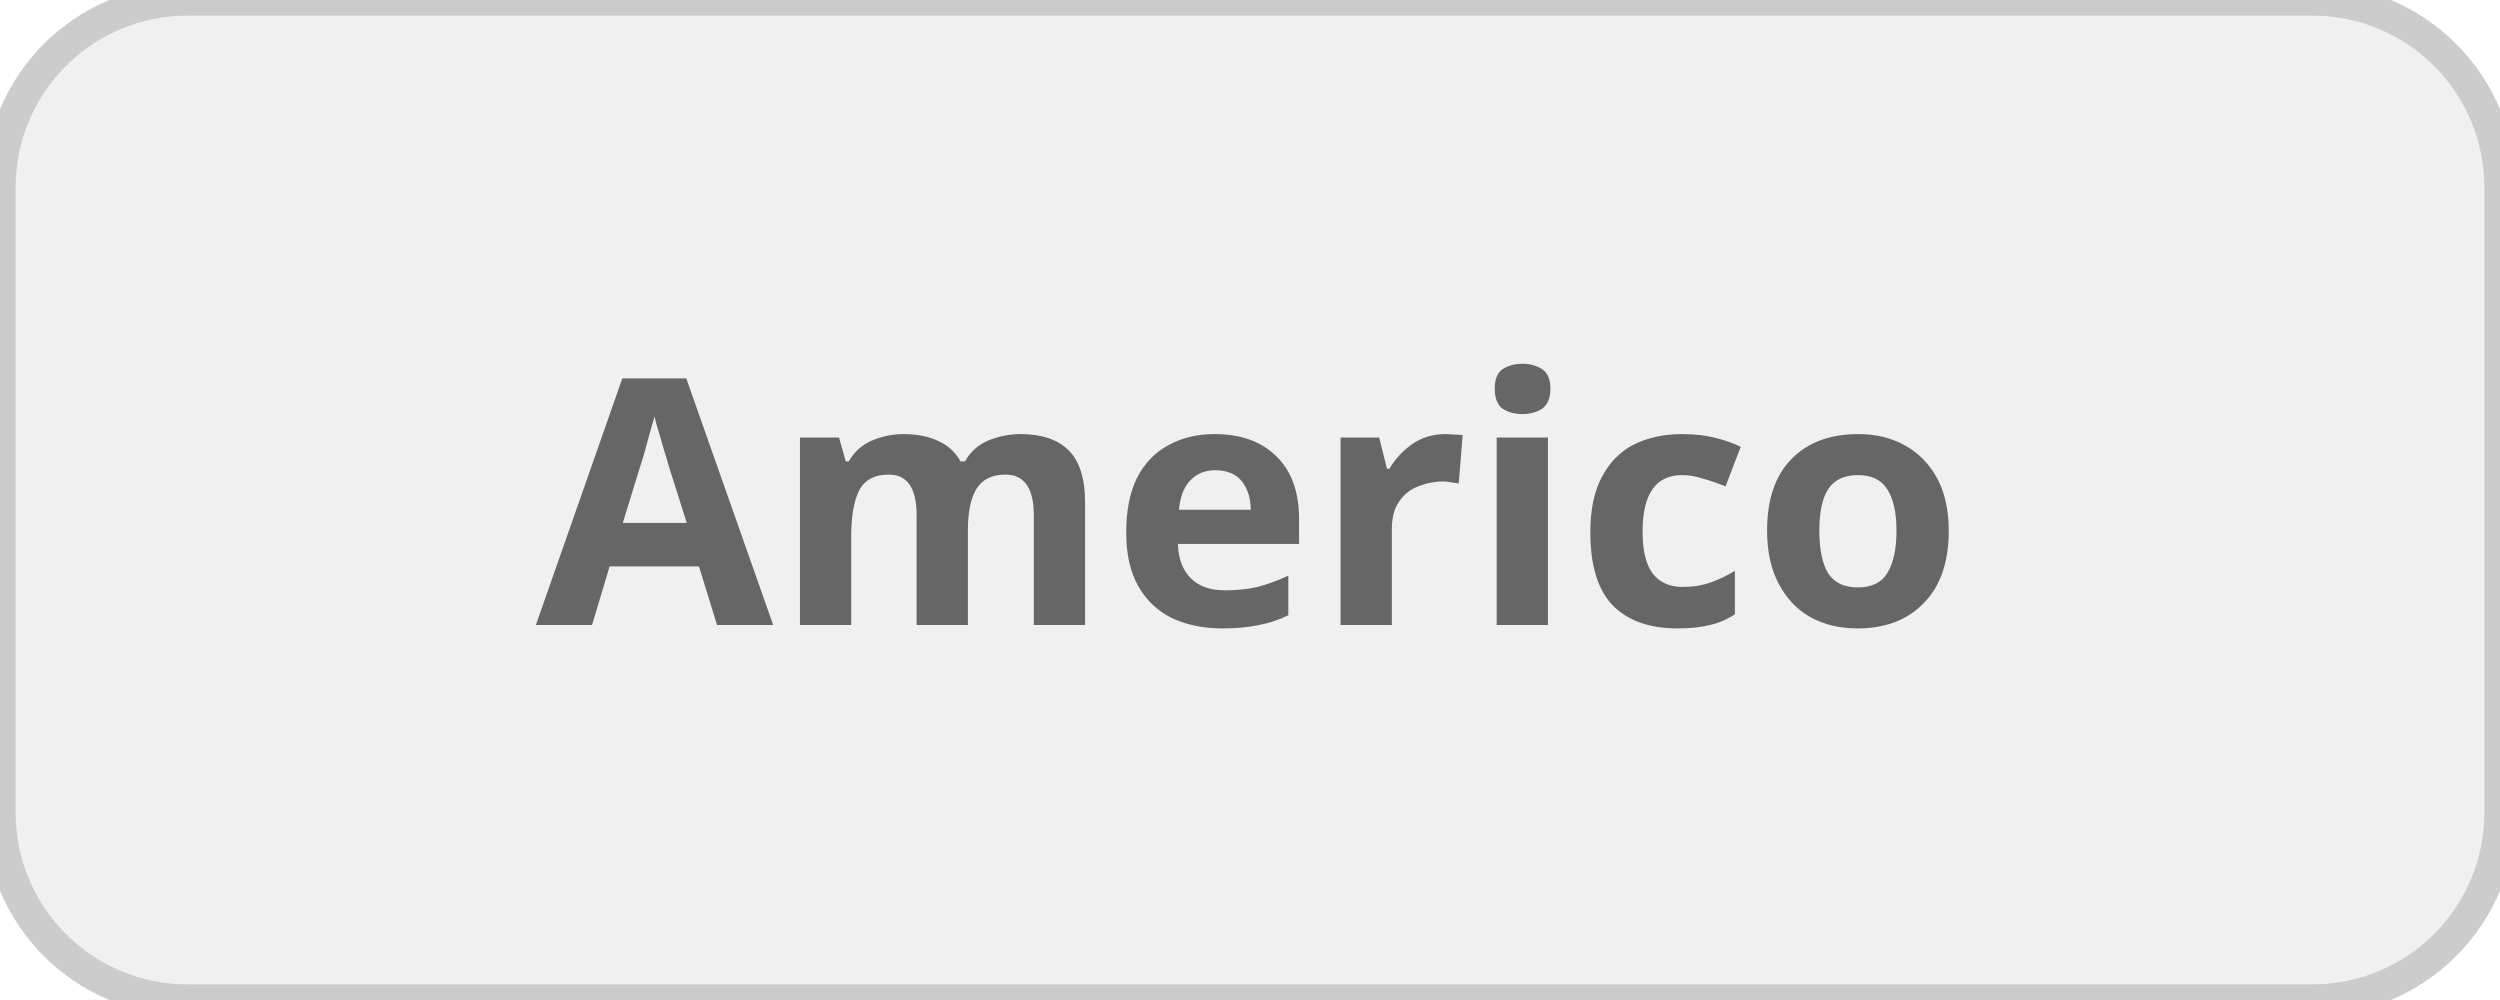
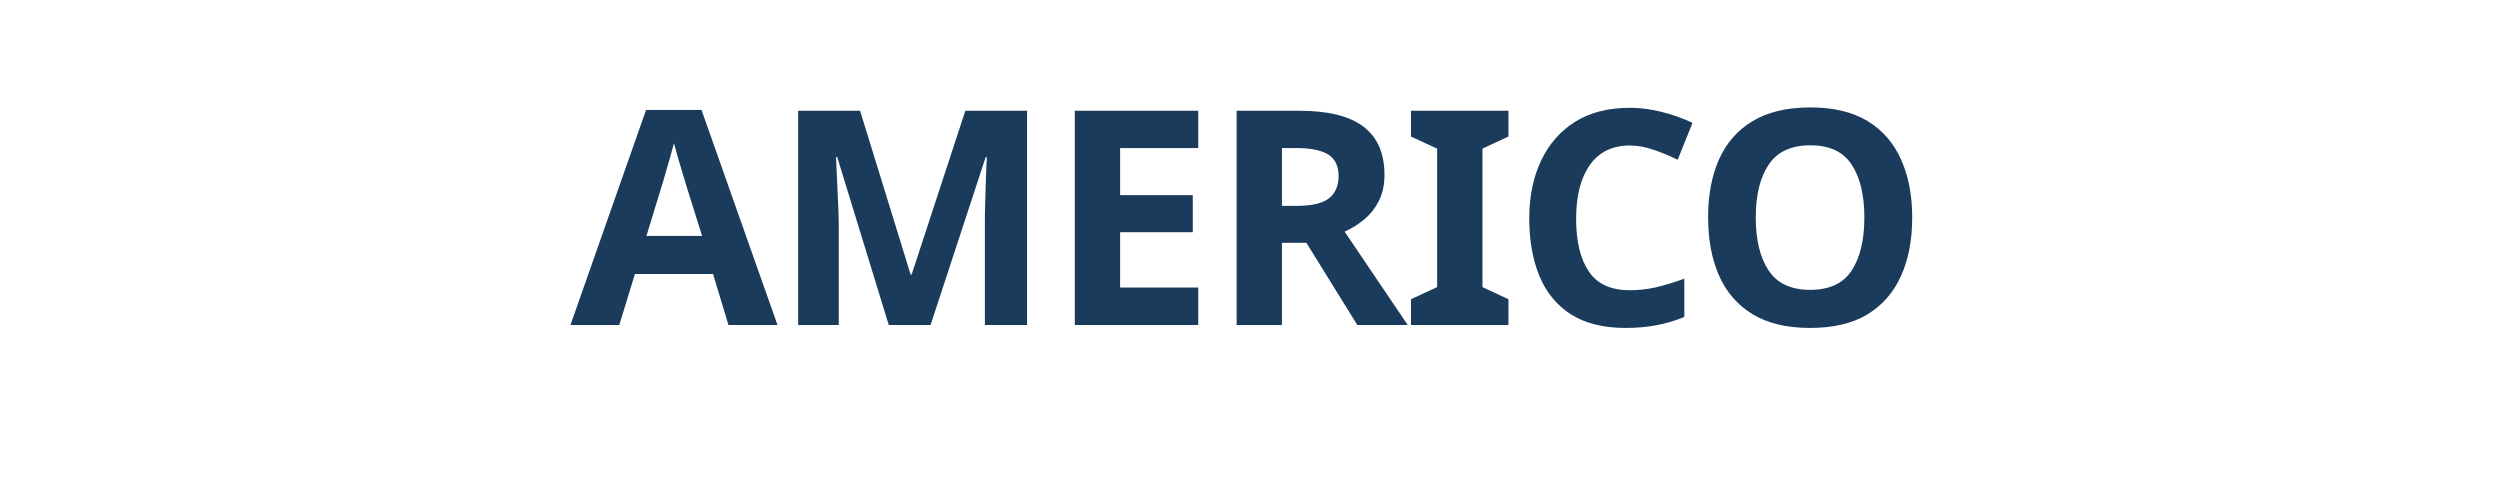
- <svg xmlns="http://www.w3.org/2000/svg" width="80" height="32" viewBox="0 0 80 32">
-   <rect width="80" height="32" rx="6" fill="#f0f0f0" stroke="#ccc" stroke-width="1" />
-   <text x="40" y="20" text-anchor="middle" font-family="system-ui, sans-serif" font-size="11" font-weight="600" fill="#666">Americo</text>
+ <svg xmlns="http://www.w3.org/2000/svg" viewBox="0 0 200 40">
+   <text x="100" y="26" text-anchor="middle" font-family="system-ui, sans-serif" font-size="24" font-weight="700" fill="#1a3b5c" letter-spacing="-0.5">AMERICO</text>
</svg>
